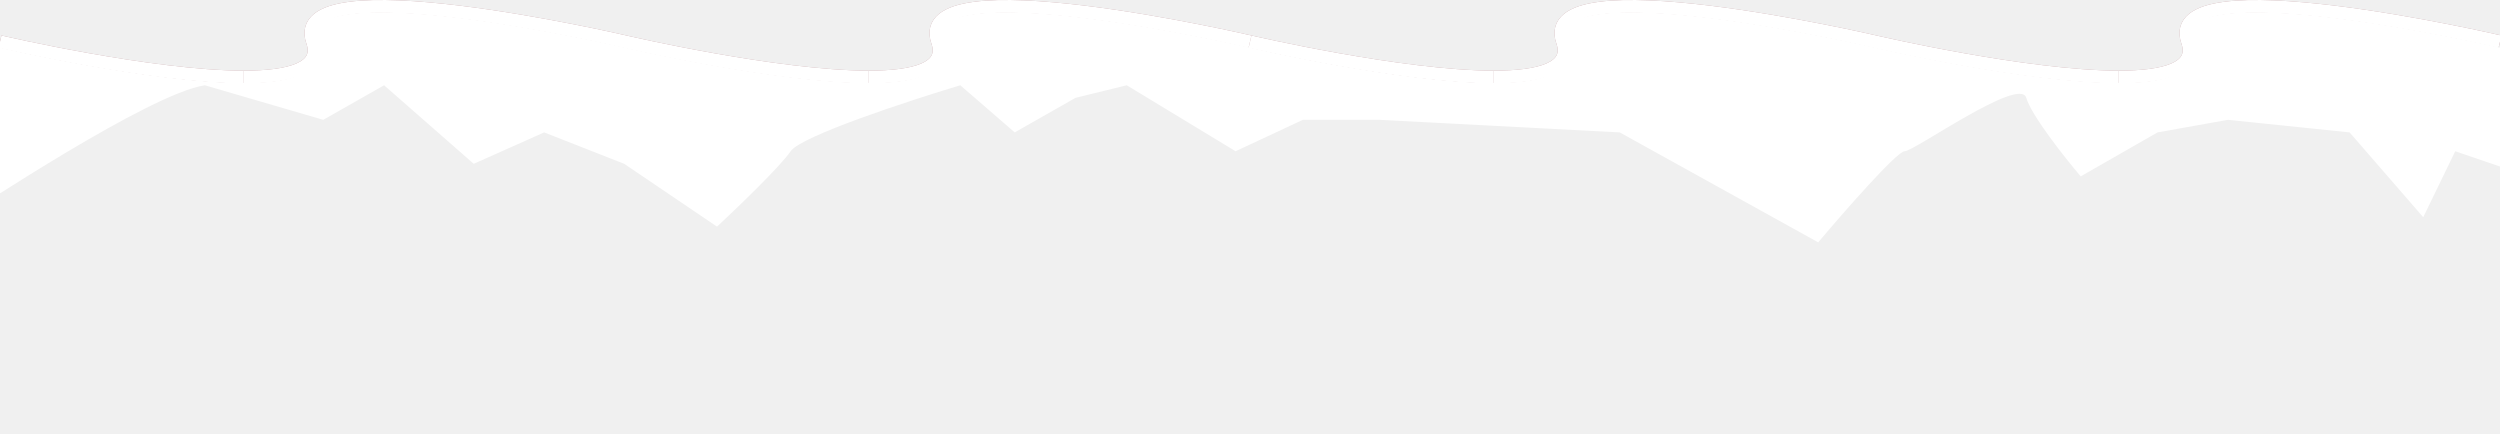
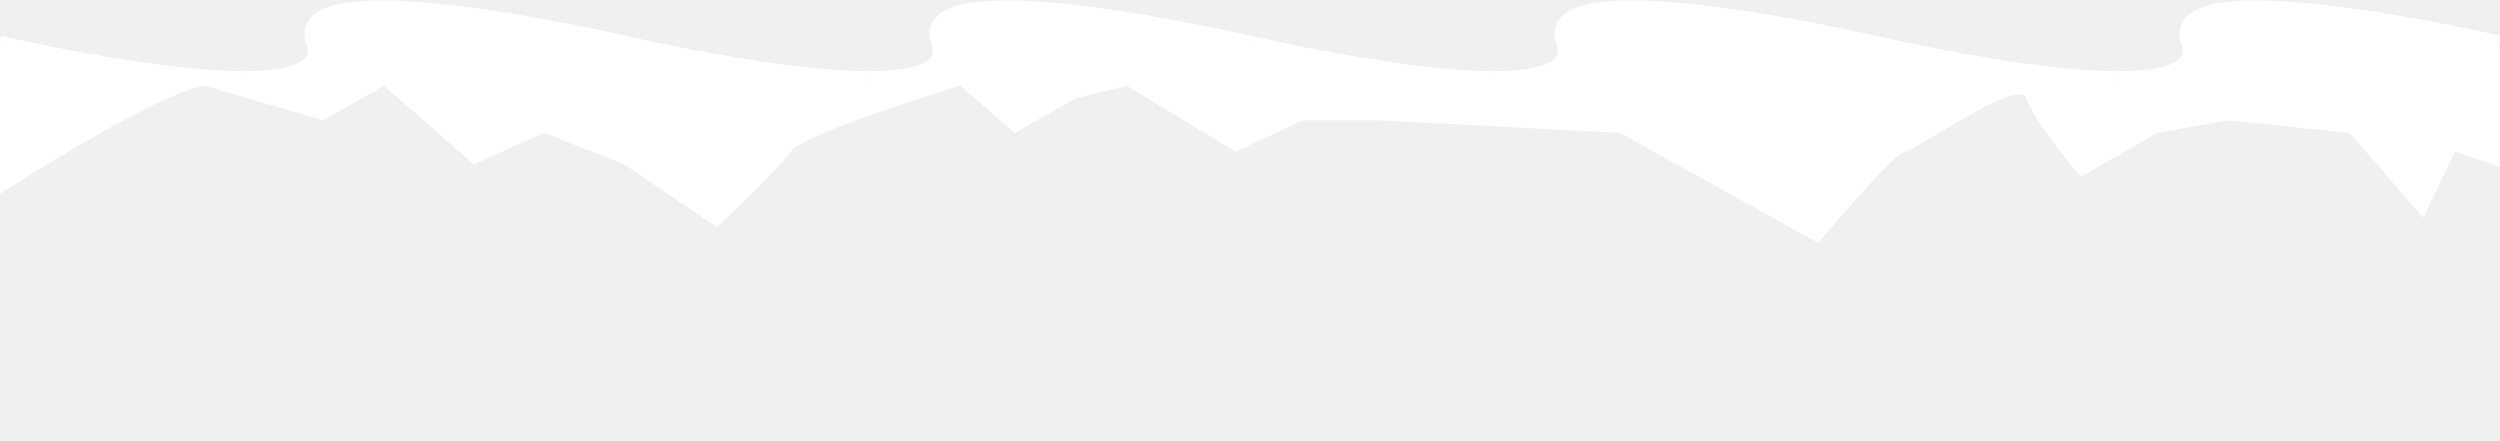
- <svg xmlns="http://www.w3.org/2000/svg" width="392" height="68" viewBox="1 0 390 68" preserveAspectRatio="none" fill="none">
-   <path d="M196.001 6.538C196.001 6.538 219.586 12.077 234.031 12.077" stroke="#B78E93" stroke-width="2" />
-   <path d="M234.029 12.077C241.254 12.077 246.189 10.688 244.749 6.537C240.429 -5.922 293.499 6.537 293.499 6.537C293.499 6.537 317.084 12.077 331.529 12.077" stroke="#B78E93" stroke-width="2" />
-   <path d="M331.53 12.077C338.755 12.077 343.69 10.688 342.25 6.537C337.93 -5.922 391 6.537 391 6.537" stroke="#B78E93" stroke-width="2" />
-   <path d="M1.001 6.538C1.001 6.538 24.586 12.077 39.031 12.077" stroke="#B78E93" stroke-width="2" />
-   <path d="M39.029 12.077C46.254 12.077 51.189 10.688 49.749 6.537C45.429 -5.922 98.499 6.537 98.499 6.537C98.499 6.537 122.084 12.077 136.529 12.077" stroke="#B78E93" stroke-width="2" />
-   <path d="M136.53 12.077C143.755 12.077 148.69 10.688 147.25 6.537C142.93 -5.922 196 6.537 196 6.537" stroke="#B78E93" stroke-width="2" />
-   <path fill-rule="evenodd" clip-rule="evenodd" d="M234.03 13H331.53H331.53M196 7.46C196 7.46 219.585 13 234.03 13L196 13V7.46ZM1 13V7.46C1 7.46 24.585 13 39.03 13H1Z" fill="#92666C" />
-   <mask id="mask0_2449_25630" style="mask-type:alpha" maskUnits="userSpaceOnUse" x="0" y="0" width="392" height="68">
-     <path d="M196.001 6.538C196.001 6.538 219.586 12.077 234.031 12.077" stroke="#B78E93" stroke-width="2" />
-     <path d="M234.029 12.077C241.254 12.077 246.189 10.688 244.749 6.537C240.429 -5.922 293.499 6.537 293.499 6.537C293.499 6.537 317.084 12.077 331.529 12.077" stroke="#B78E93" stroke-width="2" />
-     <path d="M331.53 12.077C338.755 12.077 343.69 10.688 342.25 6.537C337.93 -5.922 391 6.537 391 6.537" stroke="#B78E93" stroke-width="2" />
-     <path d="M1.001 6.538C1.001 6.538 24.586 12.077 39.031 12.077" stroke="#B78E93" stroke-width="2" />
-     <path d="M39.029 12.077C46.254 12.077 51.189 10.688 49.749 6.537C45.429 -5.922 98.499 6.537 98.499 6.537C98.499 6.537 122.084 12.077 136.529 12.077" stroke="#B78E93" stroke-width="2" />
-     <path d="M136.53 12.077C143.755 12.077 148.69 10.688 147.25 6.537C142.93 -5.922 196 6.537 196 6.537" stroke="#B78E93" stroke-width="2" />
-     <path fill-rule="evenodd" clip-rule="evenodd" d="M136.53 13H39.03C46.255 13 51.19 11.611 49.75 7.46C45.43 -4.999 98.5 7.46 98.5 7.46C98.5 7.46 122.085 13 136.53 13ZM1 7.46V13H39.03C24.585 13 1 7.46 1 7.46ZM1 13H391V68H1V13ZM136.53 13H196V7.46C196 7.46 142.93 -4.999 147.25 7.46C148.69 11.611 143.755 13 136.53 13ZM196 13V7.46C196 7.46 219.585 13 234.03 13H196ZM234.03 13H331.53C317.085 13 293.5 7.46 293.5 7.46C293.5 7.46 240.43 -4.999 244.75 7.46C246.19 11.611 241.255 13 234.03 13ZM391 13H331.53C338.755 13 343.69 11.611 342.25 7.46C337.93 -4.999 391 7.46 391 7.46V13Z" fill="#92666C" />
+ <svg xmlns="http://www.w3.org/2000/svg" width="392" height="69" viewBox="1 0 390 69" preserveAspectRatio="none" fill="none">
+   <mask id="mask0_2458_26454" style="mask-type:alpha" maskUnits="userSpaceOnUse" x="0" y="0" width="392" height="69">
+     <path d="M196.001 6.614C196.001 6.614 219.586 12.154 234.031 12.154" stroke="#B78E93" stroke-width="2" />
+     <path d="M234.029 12.154C241.254 12.154 246.189 10.764 244.749 6.614C240.429 -5.845 293.499 6.614 293.499 6.614C293.499 6.614 317.084 12.154 331.529 12.154" stroke="#B78E93" stroke-width="2" />
+     <path d="M331.53 12.154C338.755 12.154 343.69 10.764 342.25 6.614C337.93 -5.845 391 6.614 391 6.614" stroke="#B78E93" stroke-width="2" />
+     <path d="M1.001 6.614C1.001 6.614 24.586 12.154 39.031 12.154" stroke="#B78E93" stroke-width="2" />
+     <path d="M39.029 12.154C46.254 12.154 51.189 10.764 49.749 6.614C45.429 -5.845 98.499 6.614 98.499 6.614C98.499 6.614 122.084 12.154 136.529 12.154" stroke="#B78E93" stroke-width="2" />
+     <path d="M136.53 12.154C143.755 12.154 148.69 10.764 147.25 6.614C142.93 -5.845 196 6.614 196 6.614" stroke="#B78E93" stroke-width="2" />
+     <path fill-rule="evenodd" clip-rule="evenodd" d="M136.53 13.076H39.03C46.255 13.076 51.19 11.687 49.75 7.537C45.43 -4.922 98.5 7.537 98.5 7.537C98.5 7.537 122.085 13.076 136.53 13.076ZM1 7.537V13.076H39.03C24.585 13.076 1 7.537 1 7.537ZM1 13.077H391V68.077H1V13.077ZM136.53 13.076H196V7.537C196 7.537 142.93 -4.922 147.25 7.537C148.69 11.687 143.755 13.076 136.53 13.076ZM196 13.076V7.537C196 7.537 219.585 13.076 234.03 13.076H196ZM234.03 13.076H331.53C317.085 13.076 293.5 7.537 293.5 7.537C293.5 7.537 240.43 -4.922 244.75 7.537C246.19 11.687 241.255 13.076 234.03 13.076ZM391 13.076H331.53C338.755 13.076 343.69 11.687 342.25 7.537C337.93 -4.922 391 7.537 391 7.537V13.076Z" fill="#92666C" />
  </mask>
-   <g mask="url(#mask0_2449_25630)">
-     <path d="M32.953 13.37C24.297 14.684 -3.002 32.979 -5 34.161V-52.339C3.822 -59.071 22.266 -49.975 25.462 -52.339C29.457 -55.295 90.382 -50.369 96.374 -52.339C102.367 -54.309 223.716 -49.384 228.211 -49.384C231.806 -49.384 342.902 -59.728 398 -52.339L395.503 27.655L384.017 23.715L379.024 34.059L367.538 20.759L348.561 18.788L337.575 20.759L325.59 27.655C323.093 24.7 317.899 18.099 317.1 15.34C316.102 11.892 299.622 23.715 298.124 23.715C296.925 23.715 288.636 33.238 284.641 38L253.679 20.759L216.226 18.788H204.24L193.753 23.715L176.774 13.37L168.784 15.34L159.296 20.759L150.807 13.37C142.65 15.833 125.938 21.35 124.34 23.715C122.742 26.079 116.017 32.581 112.854 35.537L98.372 25.685L85.887 20.759L74.901 25.685L60.918 13.37L51.43 18.788L32.953 13.37Z" fill="white" />
+   <g mask="url(#mask0_2458_26454)">
+     <path d="M32.953 13.447C24.297 14.76 -3.002 33.055 -5 34.238V-52.262C3.822 -58.994 22.266 -49.898 25.462 -52.262C29.457 -55.218 90.382 -50.292 96.374 -52.262C102.367 -54.233 223.716 -49.307 228.211 -49.307C231.806 -49.307 342.902 -59.651 398 -52.262L395.503 27.732L384.017 23.791L379.024 34.136L367.538 20.836L348.561 18.865L337.575 20.836L325.59 27.732C323.093 24.776 317.899 18.176 317.1 15.417C316.102 11.969 299.622 23.791 298.124 23.791C296.925 23.791 288.636 33.315 284.641 38.077L253.679 20.836L216.226 18.865H204.24L193.753 23.791L176.774 13.447L168.784 15.417L159.296 20.836L150.807 13.447C142.65 15.91 125.938 21.427 124.34 23.791C122.742 26.156 116.017 32.658 112.854 35.614L98.372 25.762L85.887 20.836L74.901 25.762L60.918 13.447L51.43 18.865L32.953 13.447Z" fill="white" />
  </g>
</svg>
